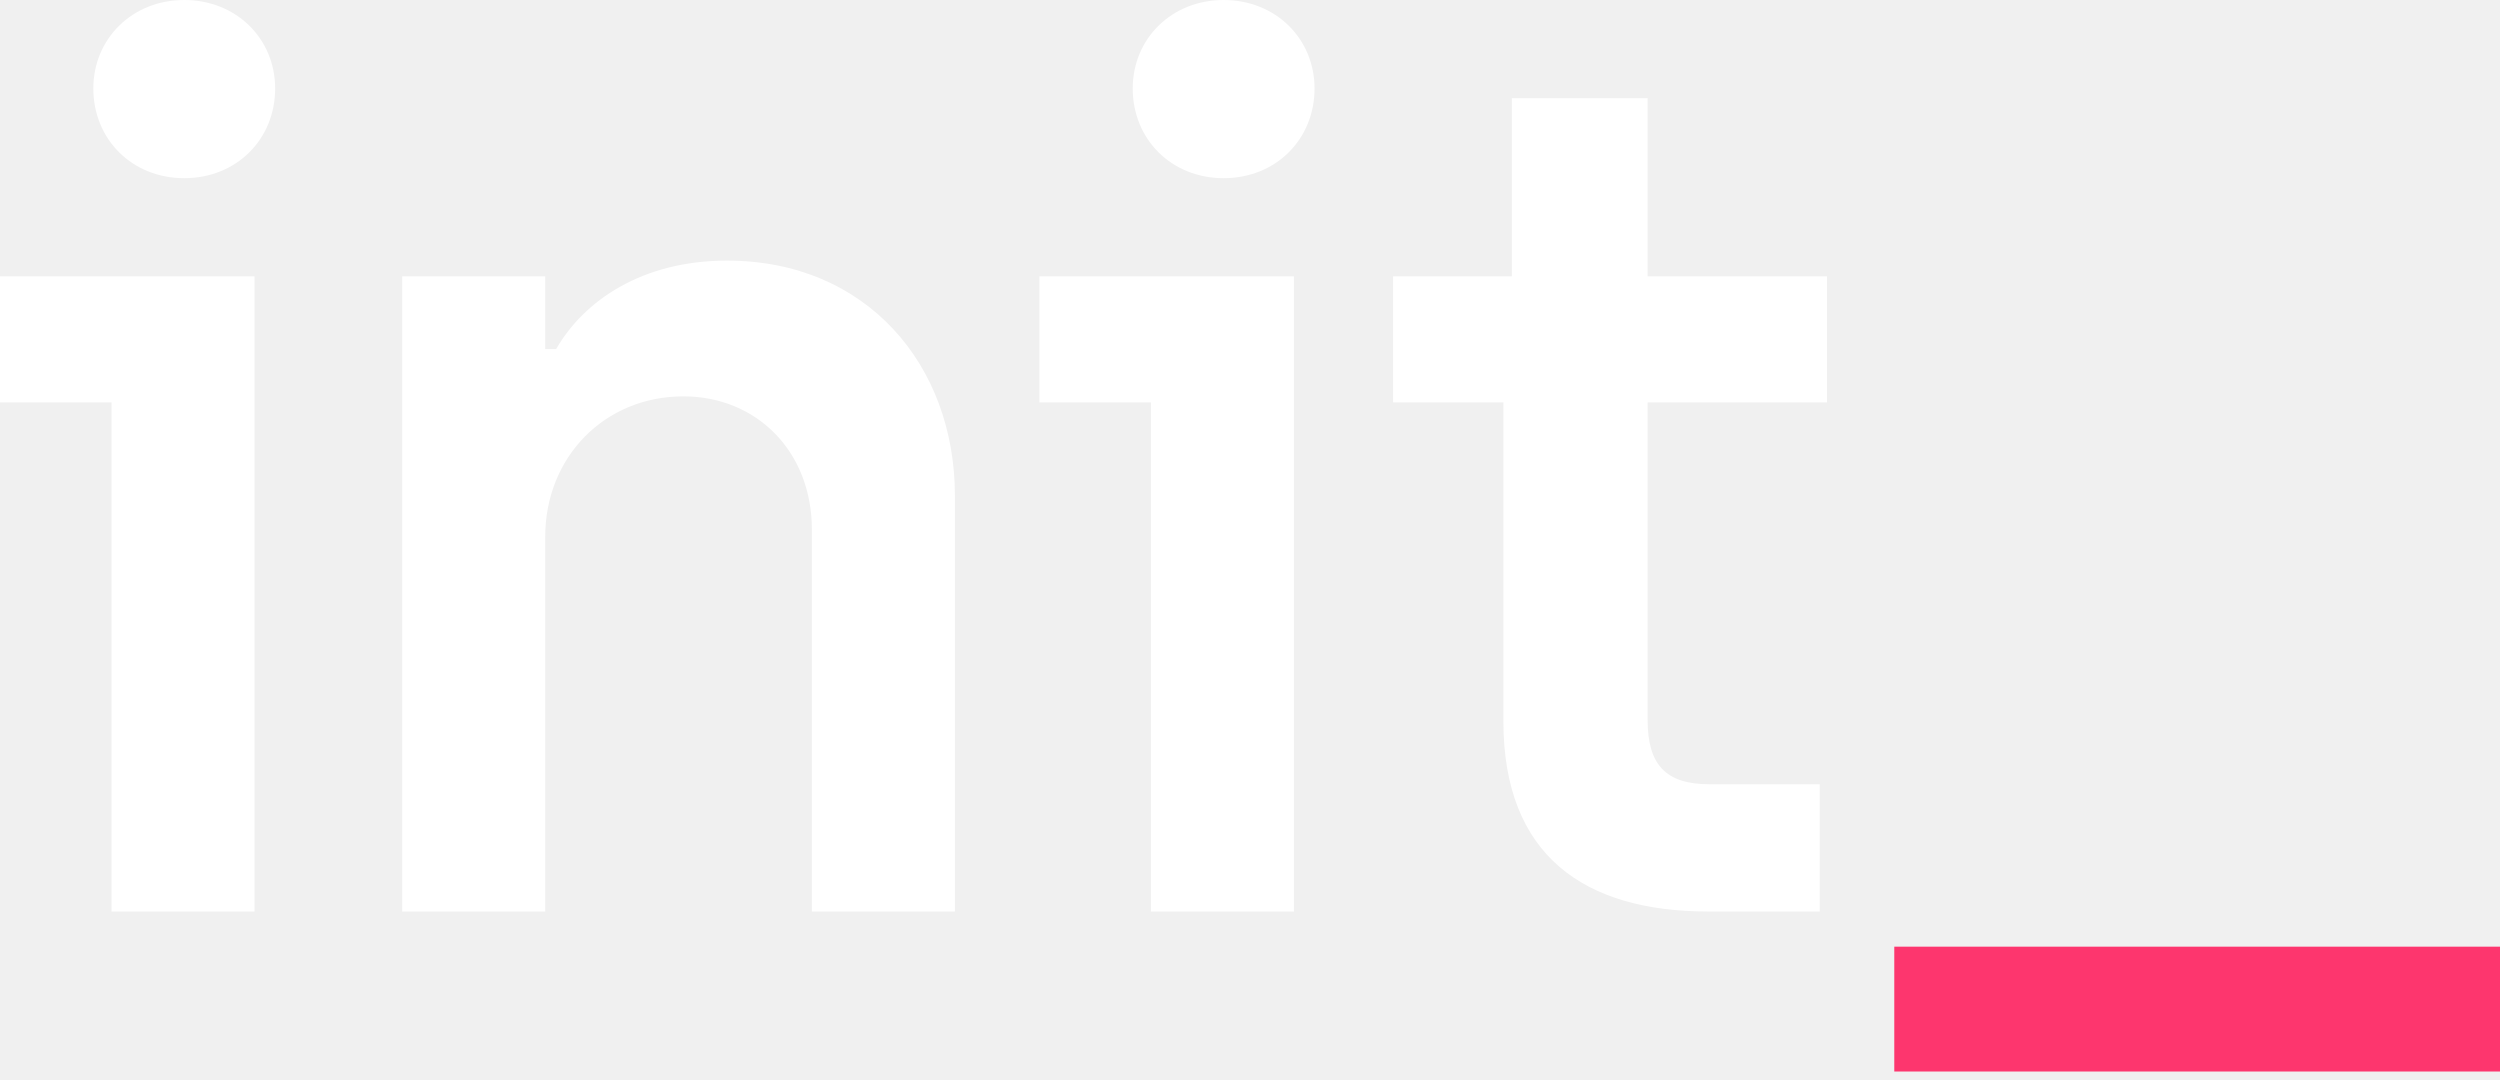
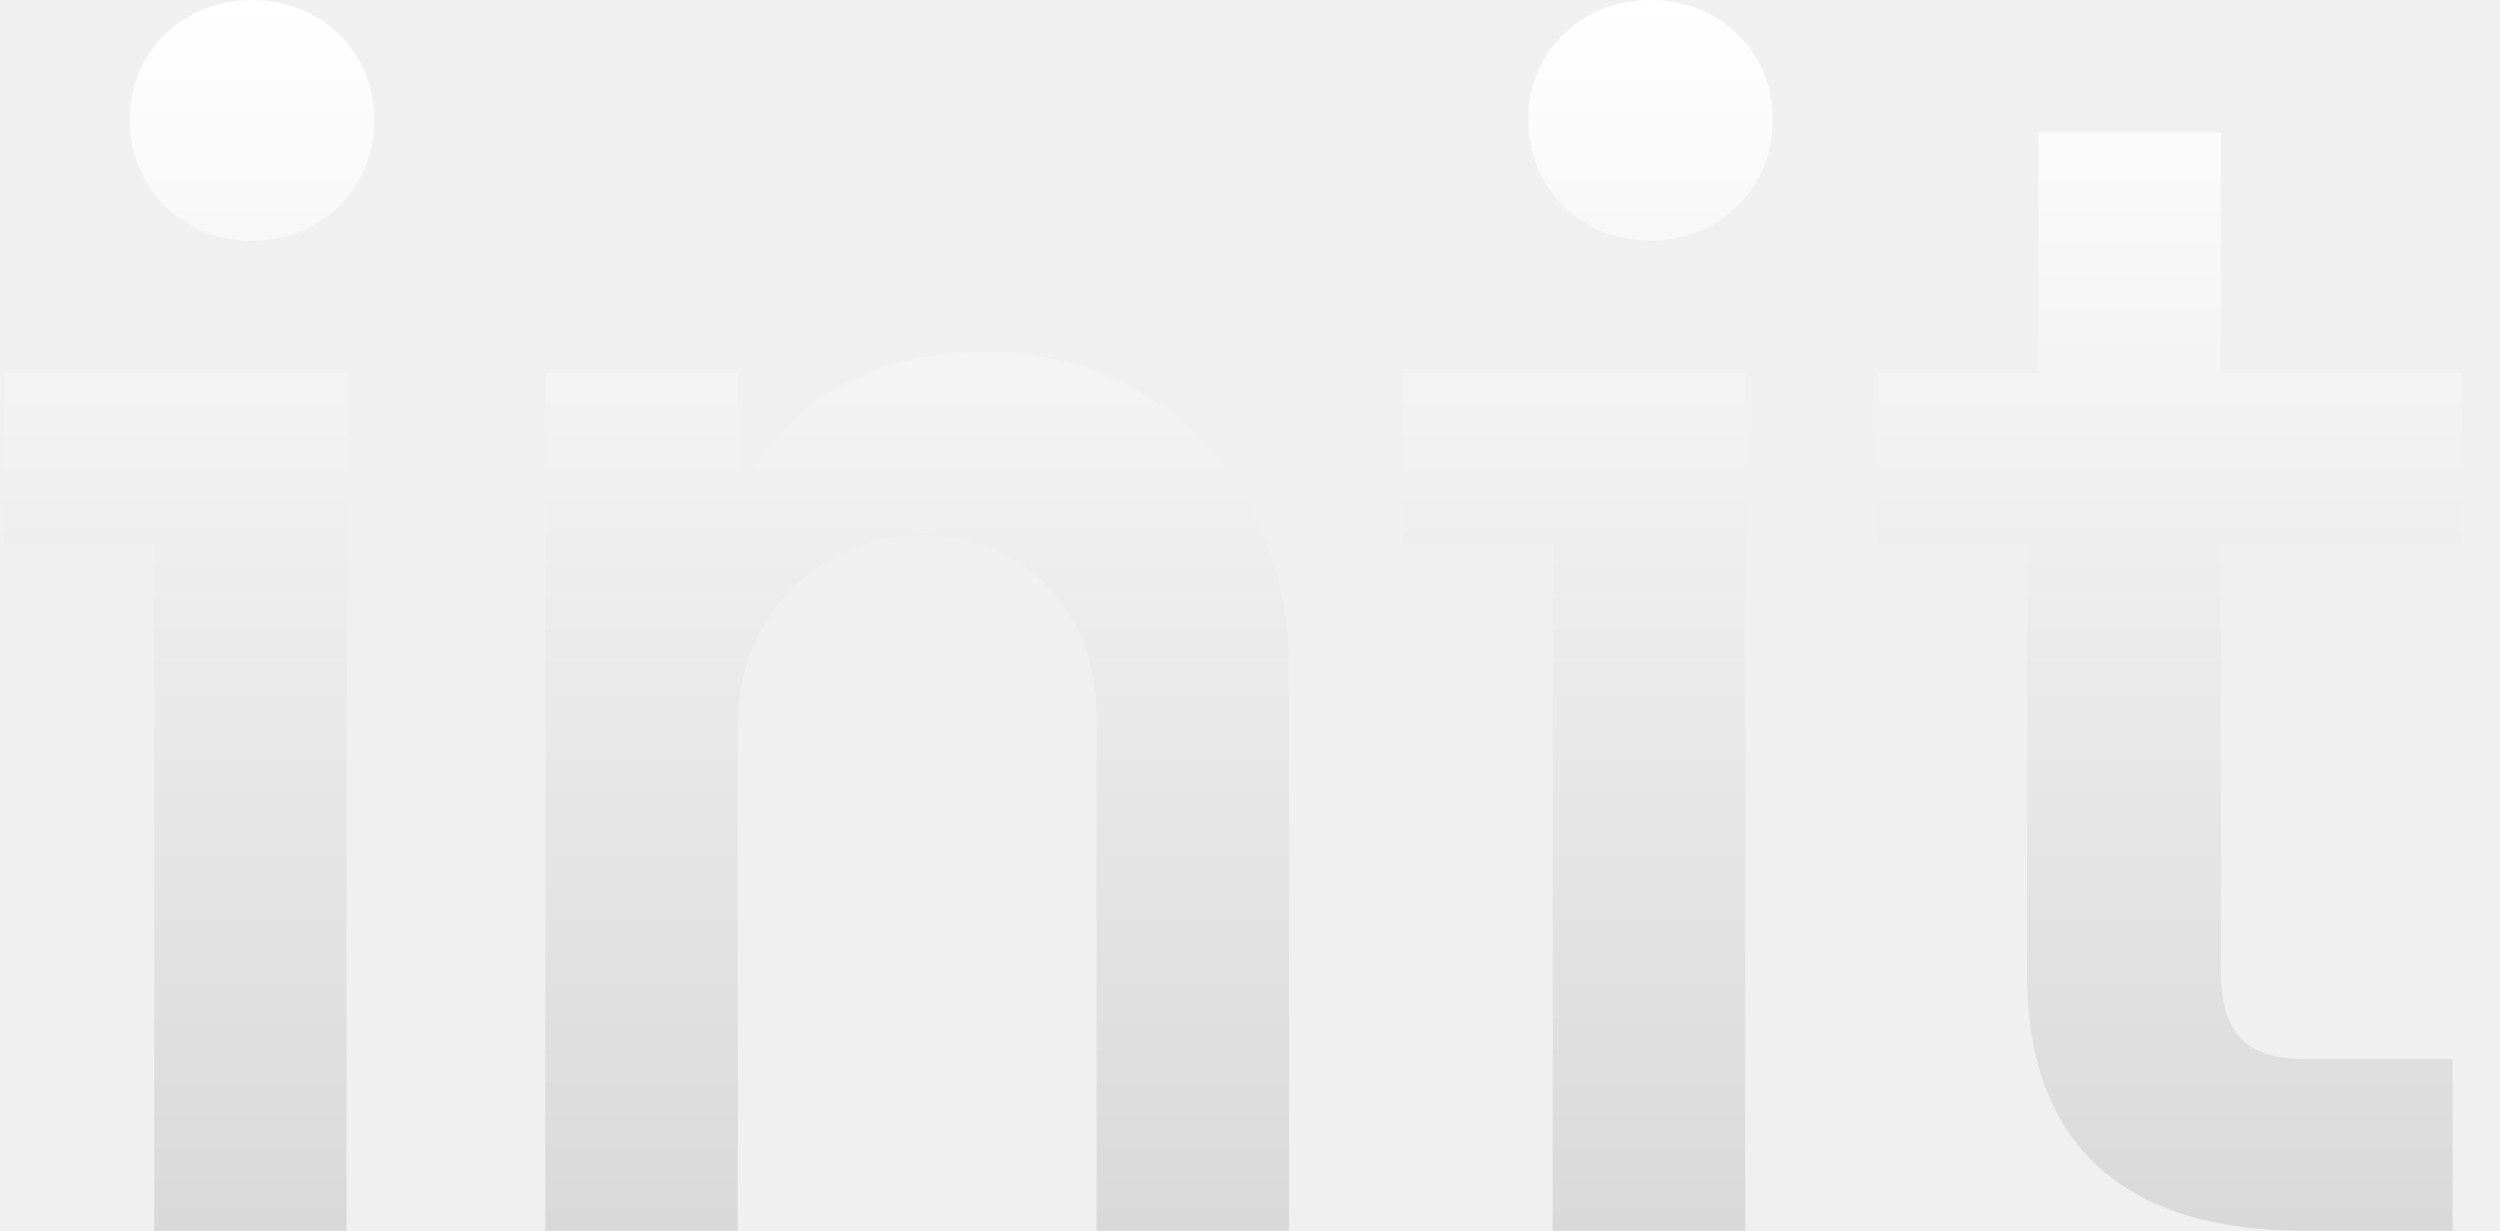
- <svg xmlns="http://www.w3.org/2000/svg" width="132" height="57" viewBox="0 0 132 57" fill="none">
-   <path d="M100.018 56.576V49.984H132V56.576H100.018Z" fill="#FD366E" />
-   <path d="M90.195 48.128C83.667 48.128 79.379 45.184 79.379 38.08V21.248H73.555V14.592H79.827V5.184H86.995V14.592H96.467V21.248H86.995V38.016C86.995 40.384 87.955 41.408 90.259 41.408H96.083V48.128H90.195Z" fill="white" />
-   <path d="M64.608 9.408C61.856 9.408 59.808 7.36 59.808 4.672C59.808 2.048 61.856 0 64.608 0C67.36 0 69.408 2.048 69.408 4.672C69.408 7.36 67.36 9.408 64.608 9.408ZM60.768 48.128V21.248H54.88V14.592H68.32V48.128H60.768Z" fill="white" />
-   <path d="M21.235 48.128V14.592H28.787V18.432H29.363C30.835 15.872 33.907 13.76 38.387 13.76C45.747 13.76 50.419 19.264 50.419 26.176V48.128H42.867V27.968C42.867 23.808 39.923 20.928 36.083 20.928C31.923 20.928 28.787 24.128 28.787 28.352V48.128H21.235Z" fill="white" />
-   <path d="M9.728 9.408C6.976 9.408 4.928 7.36 4.928 4.672C4.928 2.048 6.976 0 9.728 0C12.48 0 14.528 2.048 14.528 4.672C14.528 7.36 12.48 9.408 9.728 9.408ZM5.888 48.128V21.248H0V14.592H13.44V48.128H5.888Z" fill="white" />
+ <svg xmlns="http://www.w3.org/2000/svg" width="65" height="32" viewBox="0 0 65 32" fill="none">
+   <path d="M59.868 32C55.543 32 52.702 30.043 52.702 25.319V14.128H48.843V9.702H52.998V3.447H57.748V9.702H64.024V14.128H57.748V25.277C57.748 26.851 58.384 27.532 59.91 27.532H63.769V32H59.868Z" fill="white" />
+   <path d="M59.868 32C55.543 32 52.702 30.043 52.702 25.319V14.128H48.843V9.702H52.998V3.447H57.748V9.702H64.024V14.128H57.748V25.277C57.748 26.851 58.384 27.532 59.91 27.532H63.769V32H59.868Z" fill="url(#paint0_linear_239_6967)" fill-opacity="0.15" />
+   <path d="M42.915 6.255C41.091 6.255 39.734 4.894 39.734 3.106C39.734 1.362 41.091 0 42.915 0C44.738 0 46.095 1.362 46.095 3.106C46.095 4.894 44.738 6.255 42.915 6.255ZM40.37 32V14.128H36.469V9.702H45.374V32H40.37Z" fill="white" />
+   <path d="M42.915 6.255C41.091 6.255 39.734 4.894 39.734 3.106C39.734 1.362 41.091 0 42.915 0C44.738 0 46.095 1.362 46.095 3.106C46.095 4.894 44.738 6.255 42.915 6.255ZM40.37 32V14.128H36.469V9.702H45.374V32H40.37Z" fill="url(#paint1_linear_239_6967)" fill-opacity="0.15" />
+   <path d="M14.177 32V9.702H19.181V12.255H19.562C20.538 10.553 22.573 9.149 25.541 9.149C30.418 9.149 33.513 12.809 33.513 17.404V32H28.51V18.596C28.51 15.83 26.559 13.915 24.015 13.915C21.259 13.915 19.181 16.043 19.181 18.851V32H14.177Z" fill="white" />
+   <path d="M14.177 32V9.702H19.181V12.255H19.562C20.538 10.553 22.573 9.149 25.541 9.149C30.418 9.149 33.513 12.809 33.513 17.404V32H28.51V18.596C28.51 15.83 26.559 13.915 24.015 13.915C21.259 13.915 19.181 16.043 19.181 18.851V32H14.177Z" fill="url(#paint2_linear_239_6967)" fill-opacity="0.15" />
+   <path d="M6.553 6.255C4.729 6.255 3.372 4.894 3.372 3.106C3.372 1.362 4.729 0 6.553 0C8.376 0 9.733 1.362 9.733 3.106C9.733 4.894 8.376 6.255 6.553 6.255ZM4.008 32V14.128H0.107V9.702H9.012V32H4.008Z" fill="white" />
+   <path d="M6.553 6.255C4.729 6.255 3.372 4.894 3.372 3.106C3.372 1.362 4.729 0 6.553 0C8.376 0 9.733 1.362 9.733 3.106C9.733 4.894 8.376 6.255 6.553 6.255ZM4.008 32V14.128H0.107V9.702H9.012V32H4.008Z" fill="url(#paint3_linear_239_6967)" fill-opacity="0.15" />
+   <defs>
+     <linearGradient id="paint0_linear_239_6967" x1="32.065" y1="0" x2="32.065" y2="32.131" gradientUnits="userSpaceOnUse">
+       <stop stop-opacity="0" />
+       <stop offset="1" />
+     </linearGradient>
+     <linearGradient id="paint1_linear_239_6967" x1="32.065" y1="0" x2="32.065" y2="32.131" gradientUnits="userSpaceOnUse">
+       <stop stop-opacity="0" />
+       <stop offset="1" />
+     </linearGradient>
+     <linearGradient id="paint2_linear_239_6967" x1="32.065" y1="0" x2="32.065" y2="32.131" gradientUnits="userSpaceOnUse">
+       <stop stop-opacity="0" />
+       <stop offset="1" />
+     </linearGradient>
+     <linearGradient id="paint3_linear_239_6967" x1="32.065" y1="0" x2="32.065" y2="32.131" gradientUnits="userSpaceOnUse">
+       <stop stop-opacity="0" />
+       <stop offset="1" />
+     </linearGradient>
+   </defs>
</svg>
